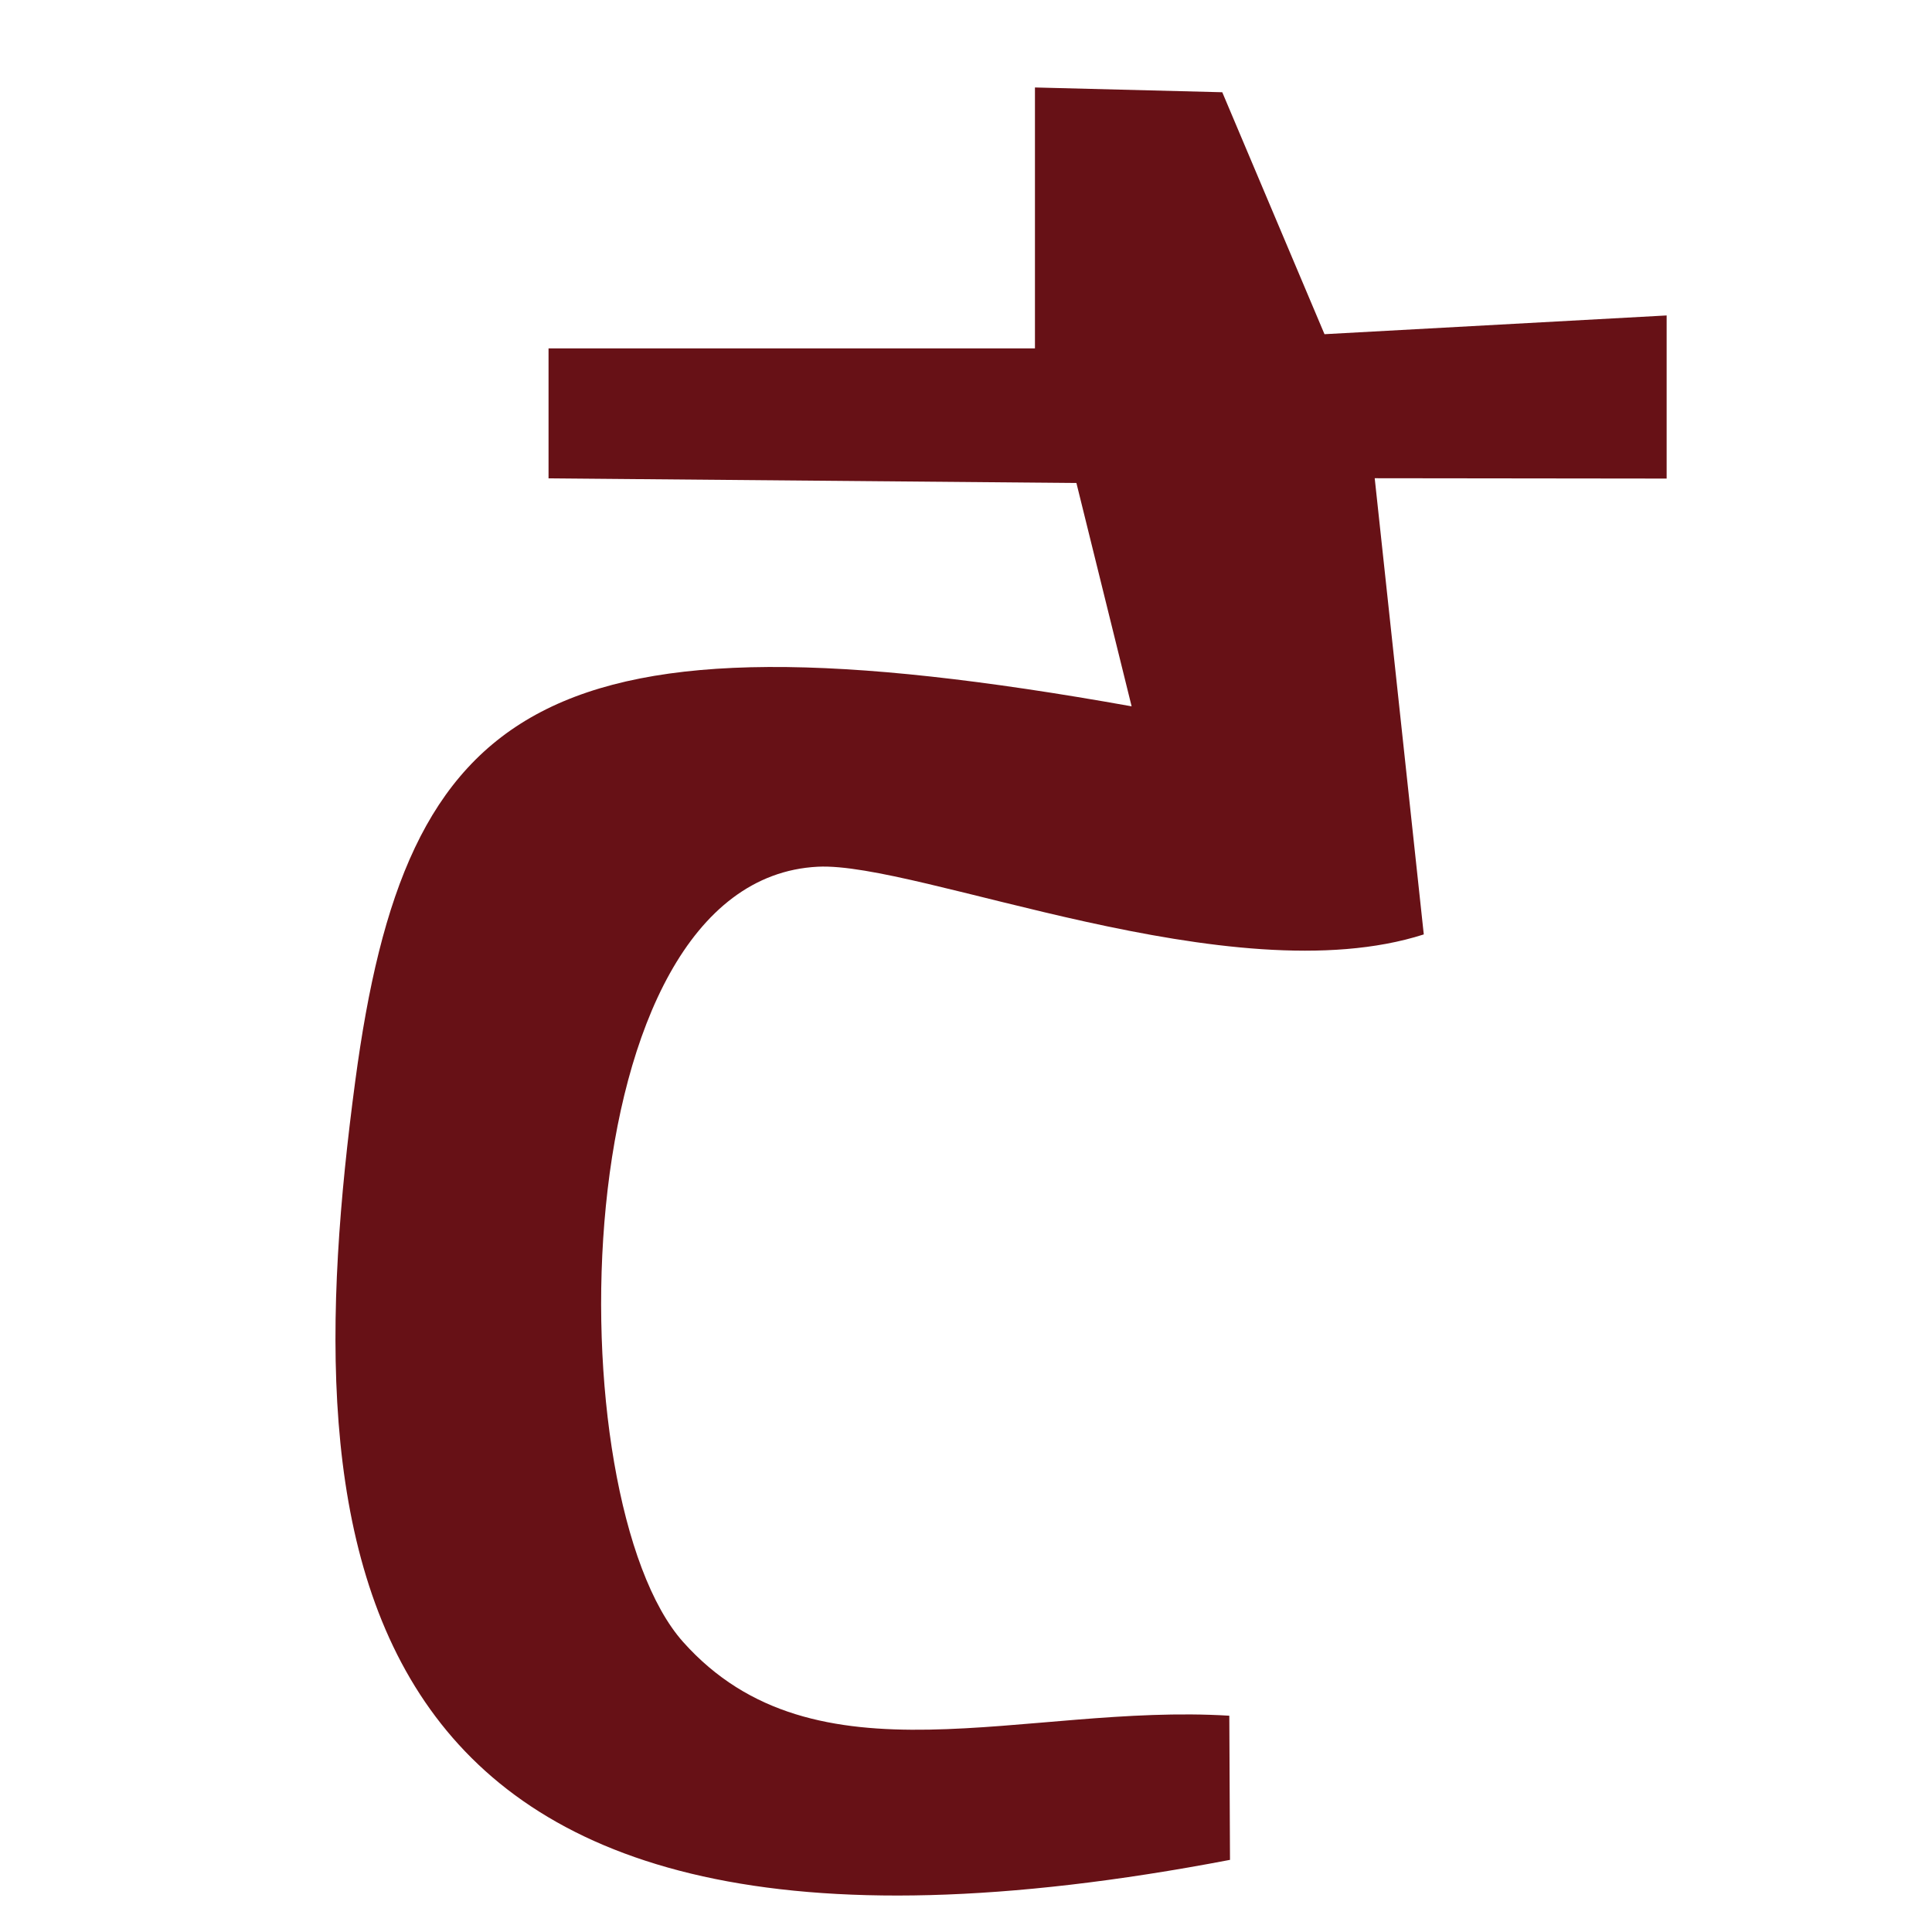
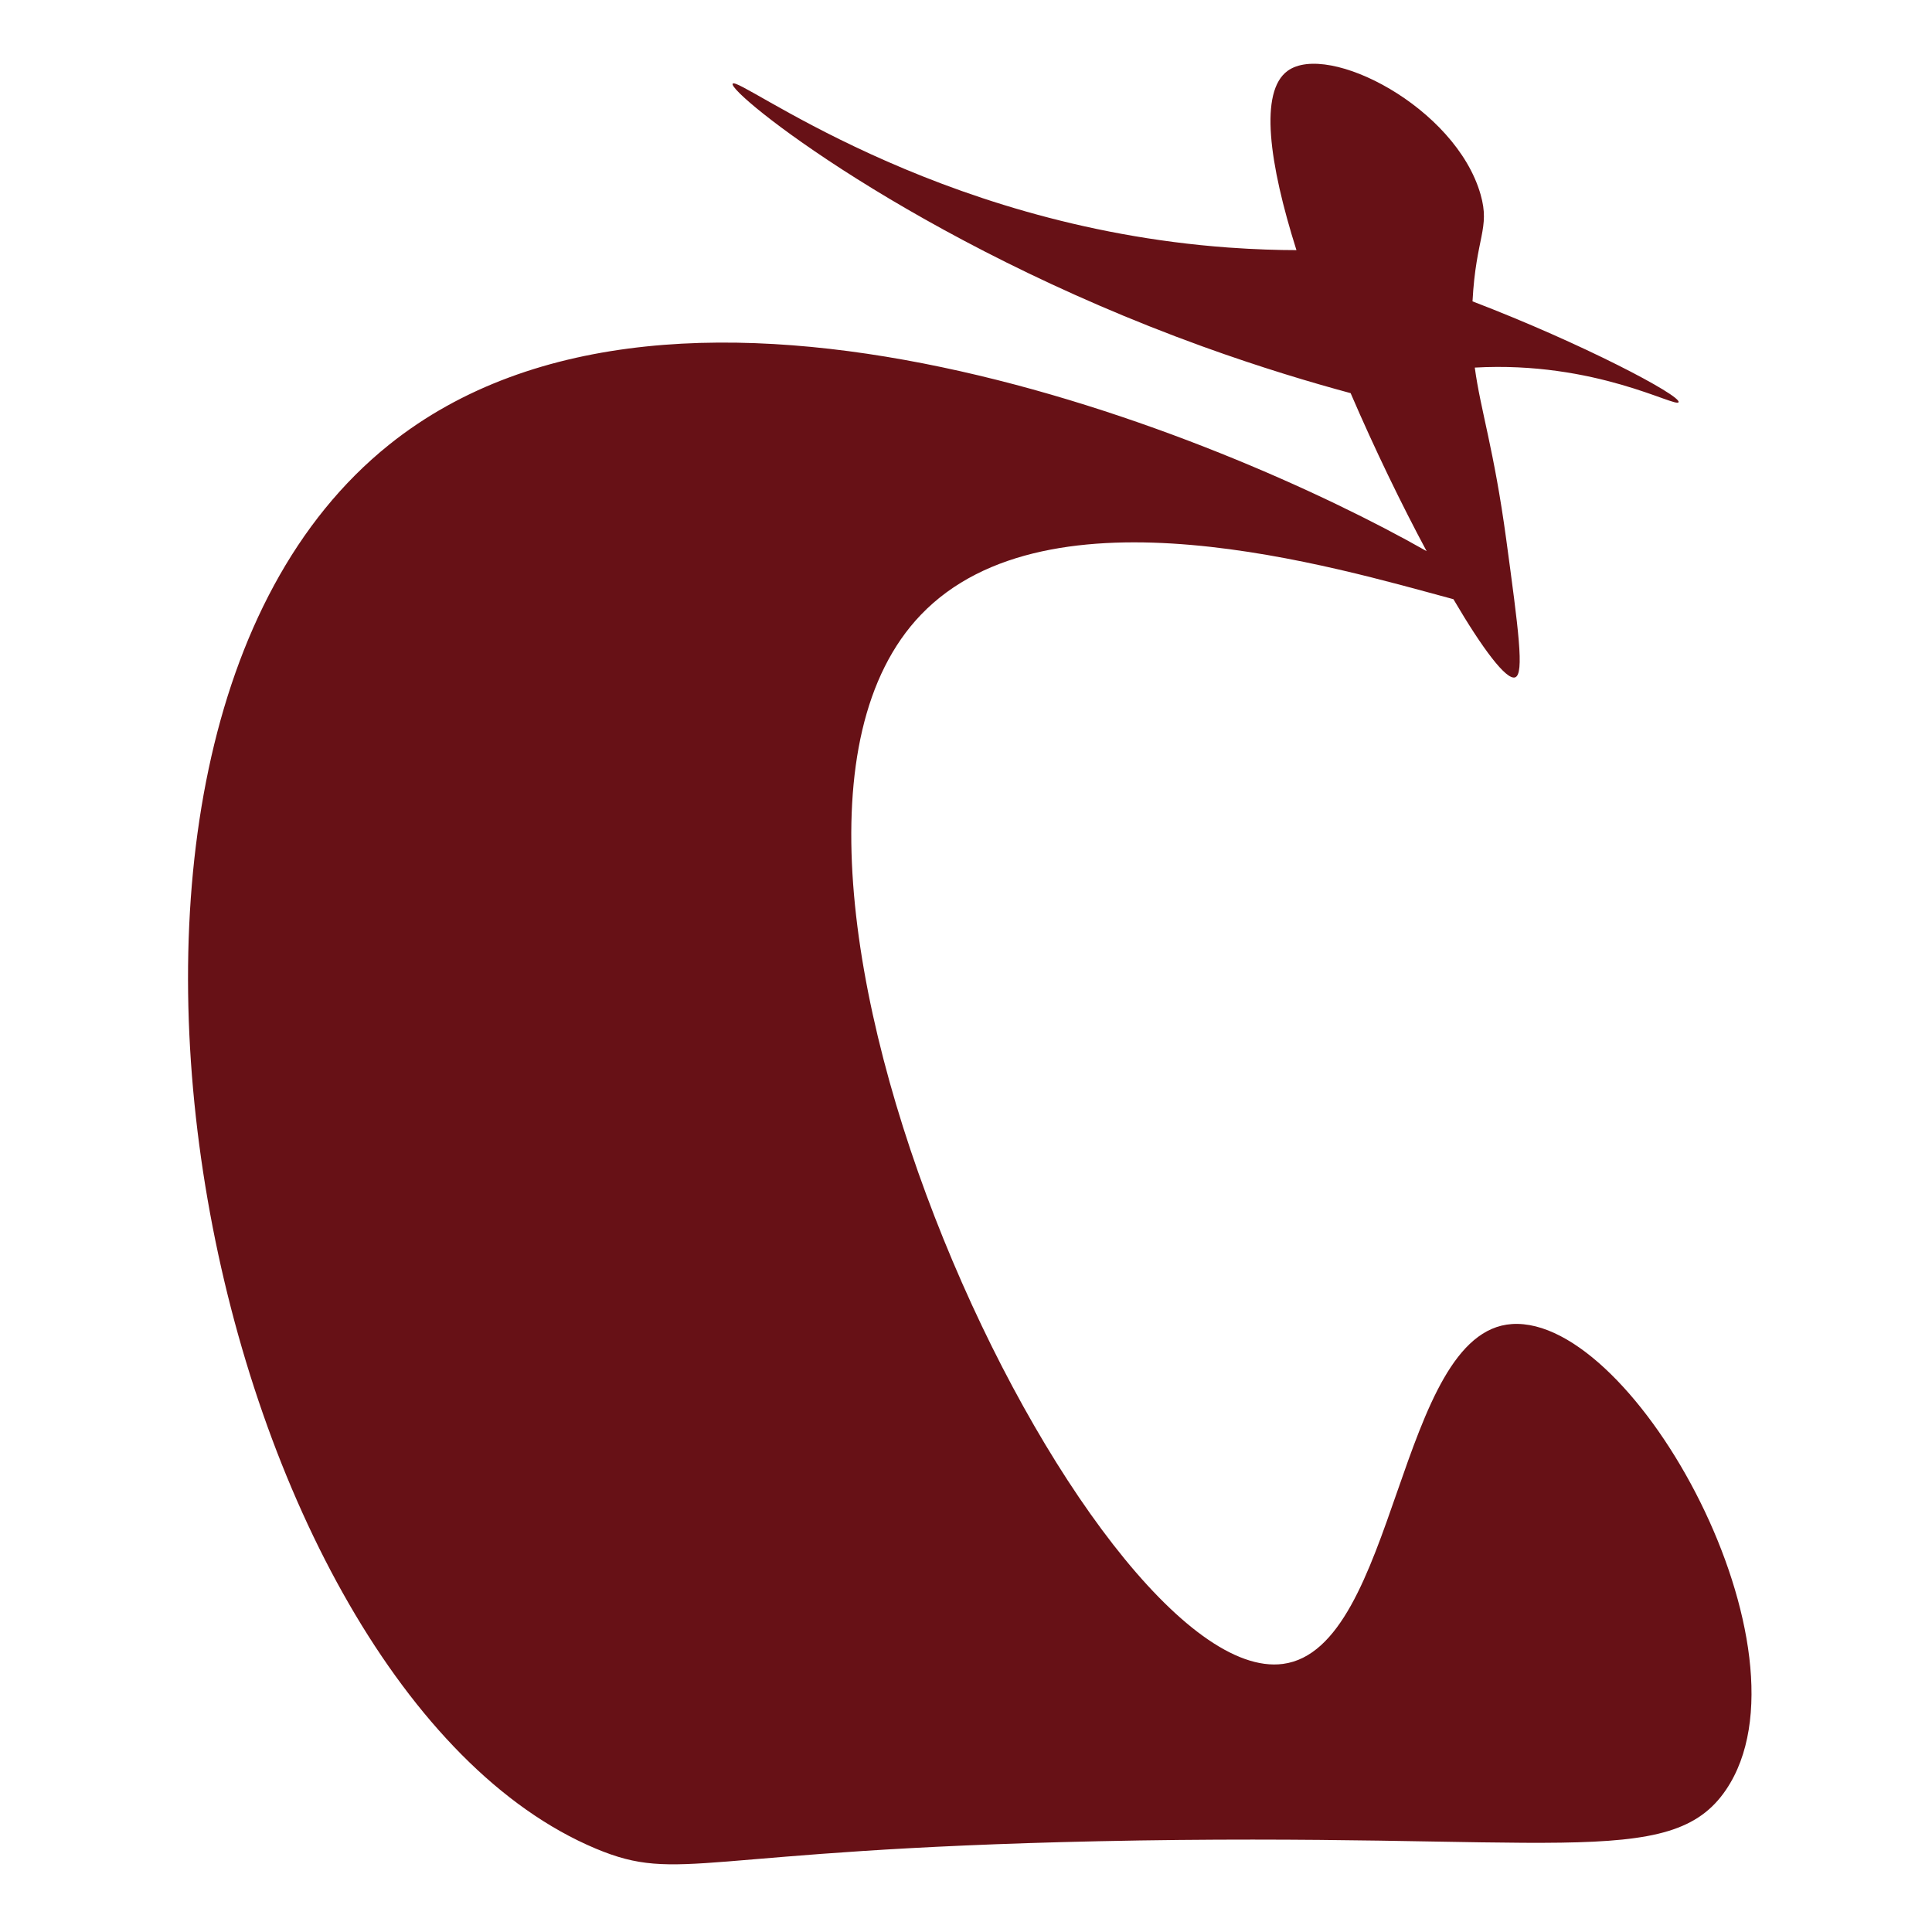
<svg xmlns="http://www.w3.org/2000/svg" id="_图层_1" data-name="图层 1" viewBox="0 0 170.08 170.08">
  <defs>
    <style>
      .cls-1 {
        fill: #671116;
      }
    </style>
  </defs>
-   <path class="cls-1" d="M107.6,8.12l9,21.3,30.12-1.65v14.36s-25.7-.03-25.7-.03l4.32,40.16c-16.96,5.44-44.51-6.41-53.35-5.96-22.73,1.16-23.06,55.69-11.85,68.25,11.63,13.03,30.1,5.38,48.08,6.49l.06,12.69c-79.64,15.23-82.45-27.74-77.01-68.53,4.46-33.44,16.4-42.31,68.35-33.02l-4.86-19.66-46.47-.41v-11.44s42.82,0,42.82,0V7.7s16.48.42,16.48.42Z" />
+   <path class="cls-1" d="M133.1,116.56c-10.09.67-10.08,28.59-20.16,29.92-16.85,2.22-52.2-71.15-31.87-92.36,11.3-11.79,36.57-4.14,46.88-1.37,2.57,4.38,4.65,7.14,5.43,6.88.83-.28.29-4.23-.78-12.13-1.08-7.97-2.26-11.36-2.77-15.14,10.63-.6,17.76,3.59,17.94,3.04.2-.59-8.45-5.16-18.14-8.87.3-5.68,1.57-6.4.71-9.41-2.19-7.68-13.44-13.47-16.99-10.88-2.5,1.82-1.64,8.12.78,15.78-1.59,0-3.64-.06-6.02-.23-26.19-1.92-43.16-15.2-43.61-14.42-.45.76,15.88,13.9,41.34,23.12,5.17,1.87,9.65,3.2,13.06,4.12,2.13,4.95,4.49,9.81,6.69,13.91-17.77-10.1-65.65-29.98-91.35-9.36-33.14,26.59-15.49,109.44,18.21,123.58,7.42,3.11,8.97.11,44.23-.65,39.83-.86,50.39,2.71,55.28-4.55,8.18-12.12-7.96-41.7-18.86-40.98Z" />
</svg>
